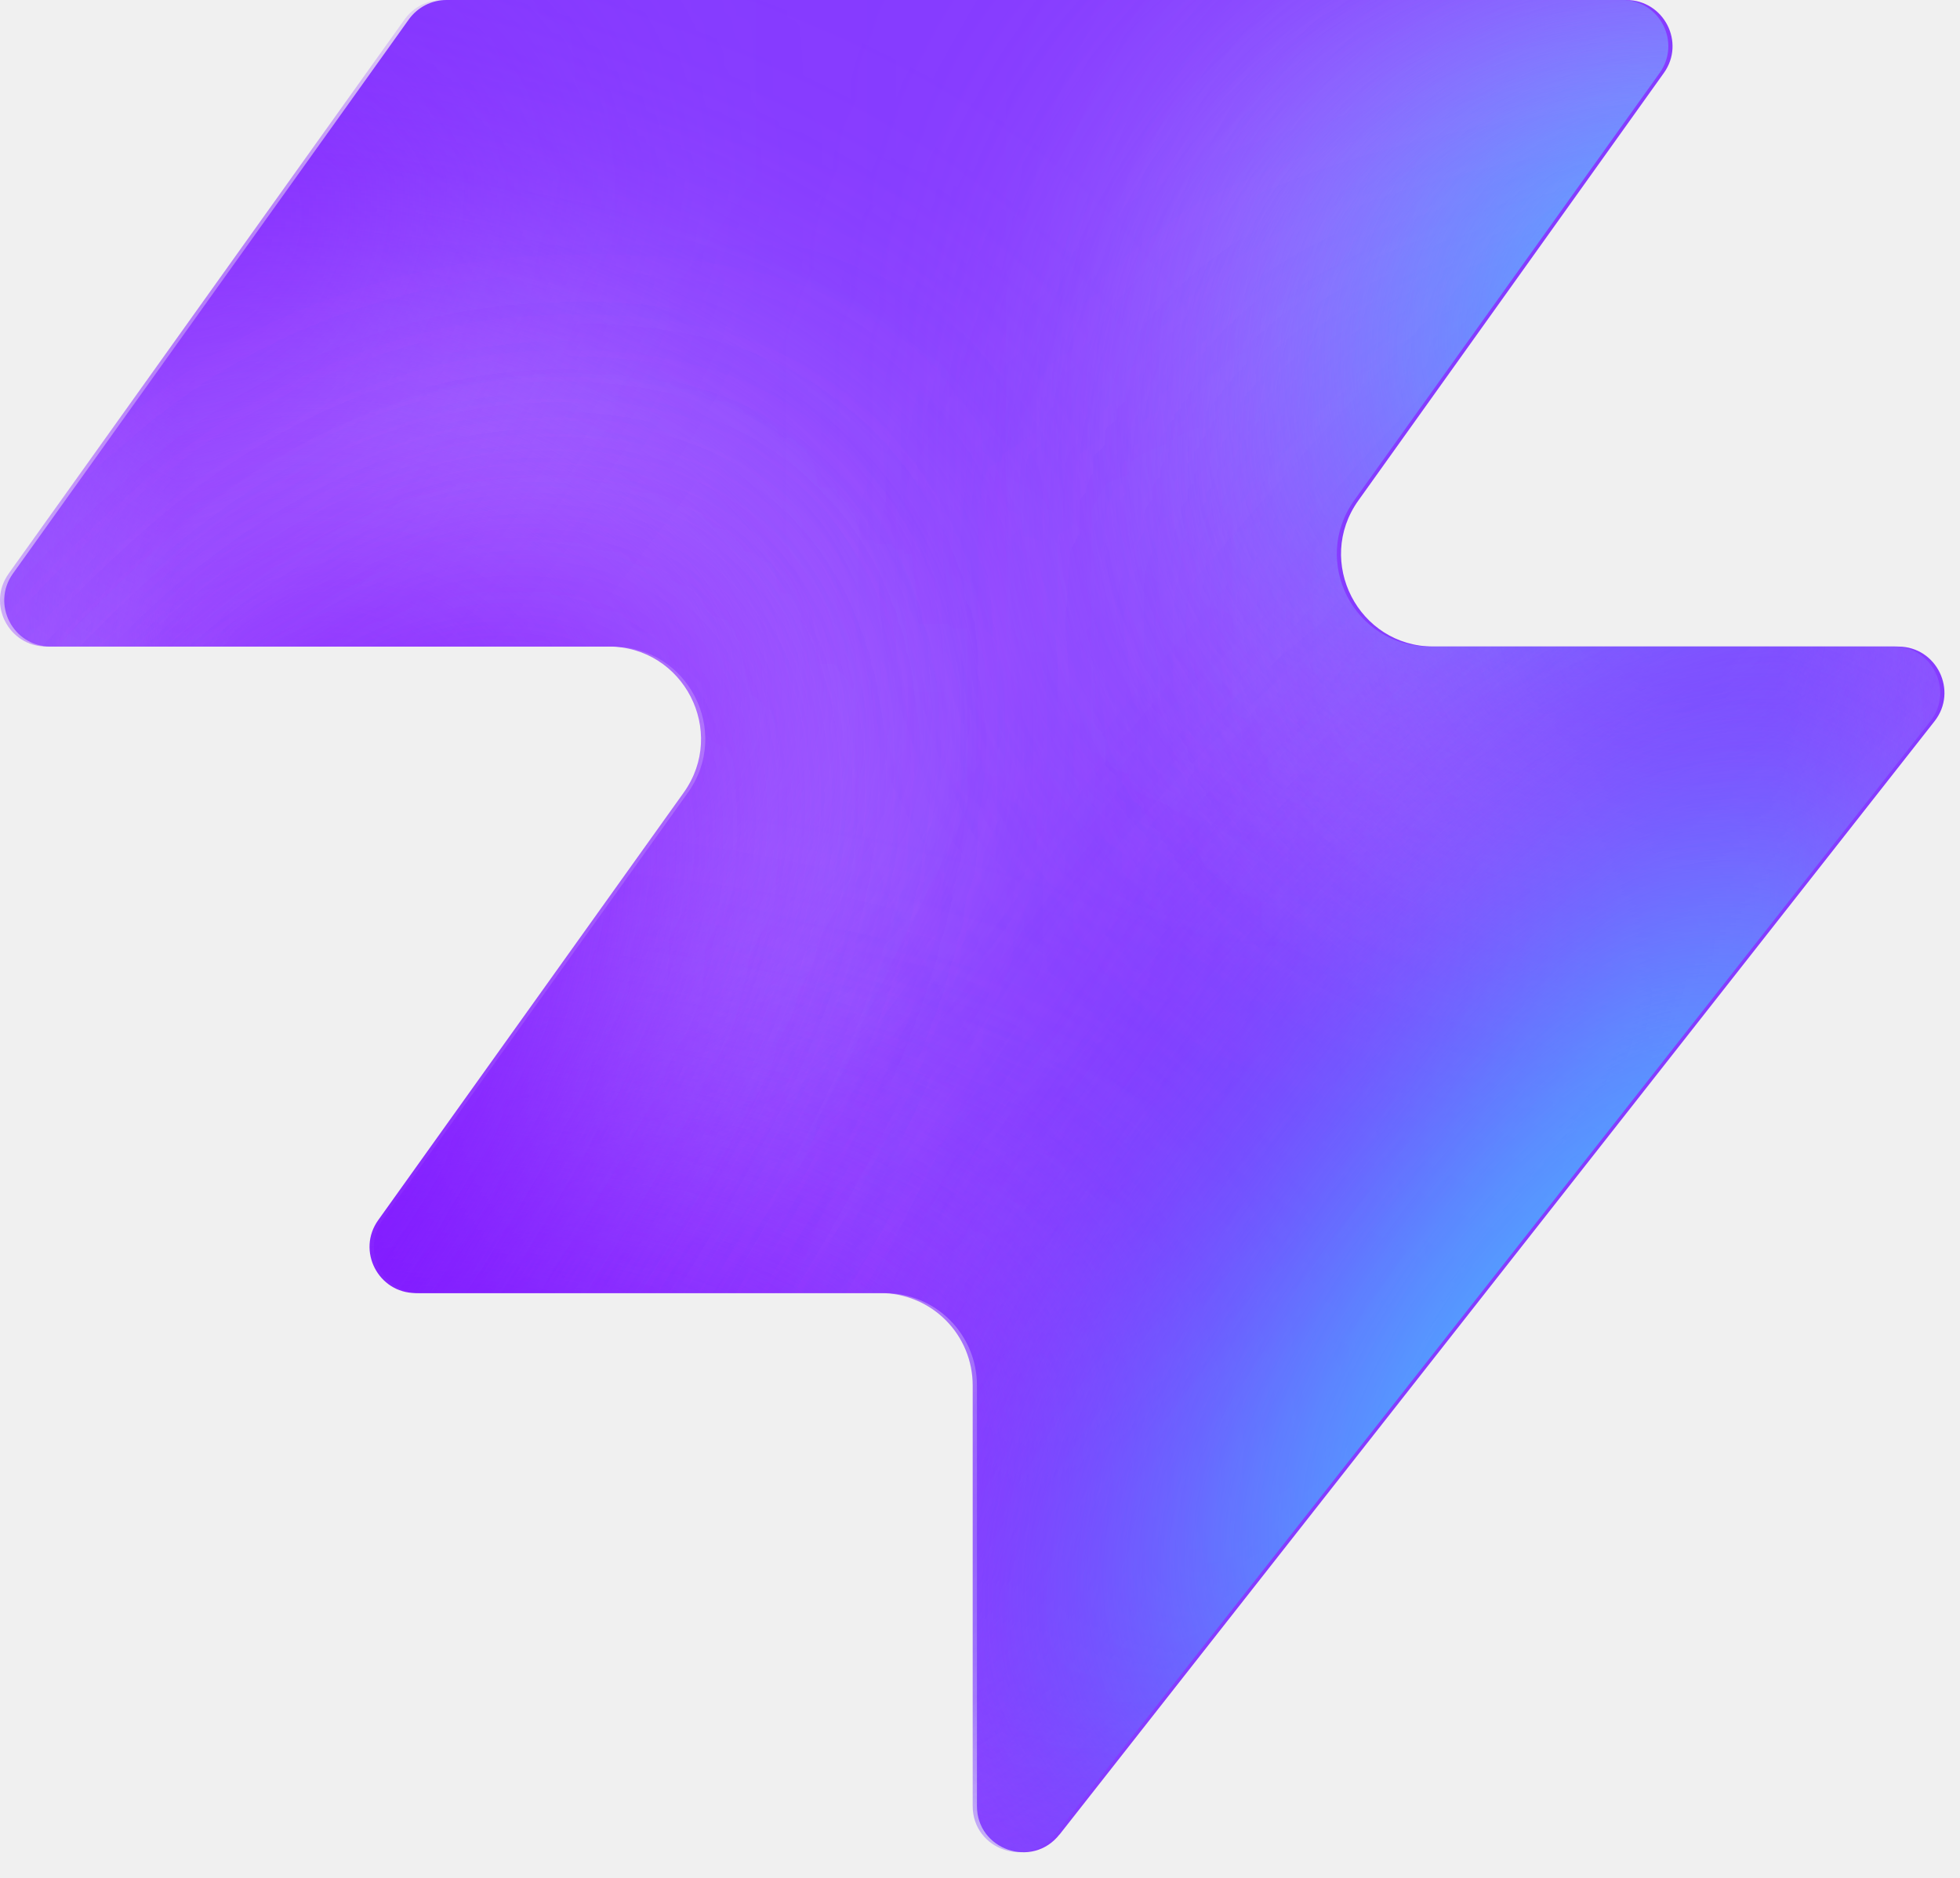
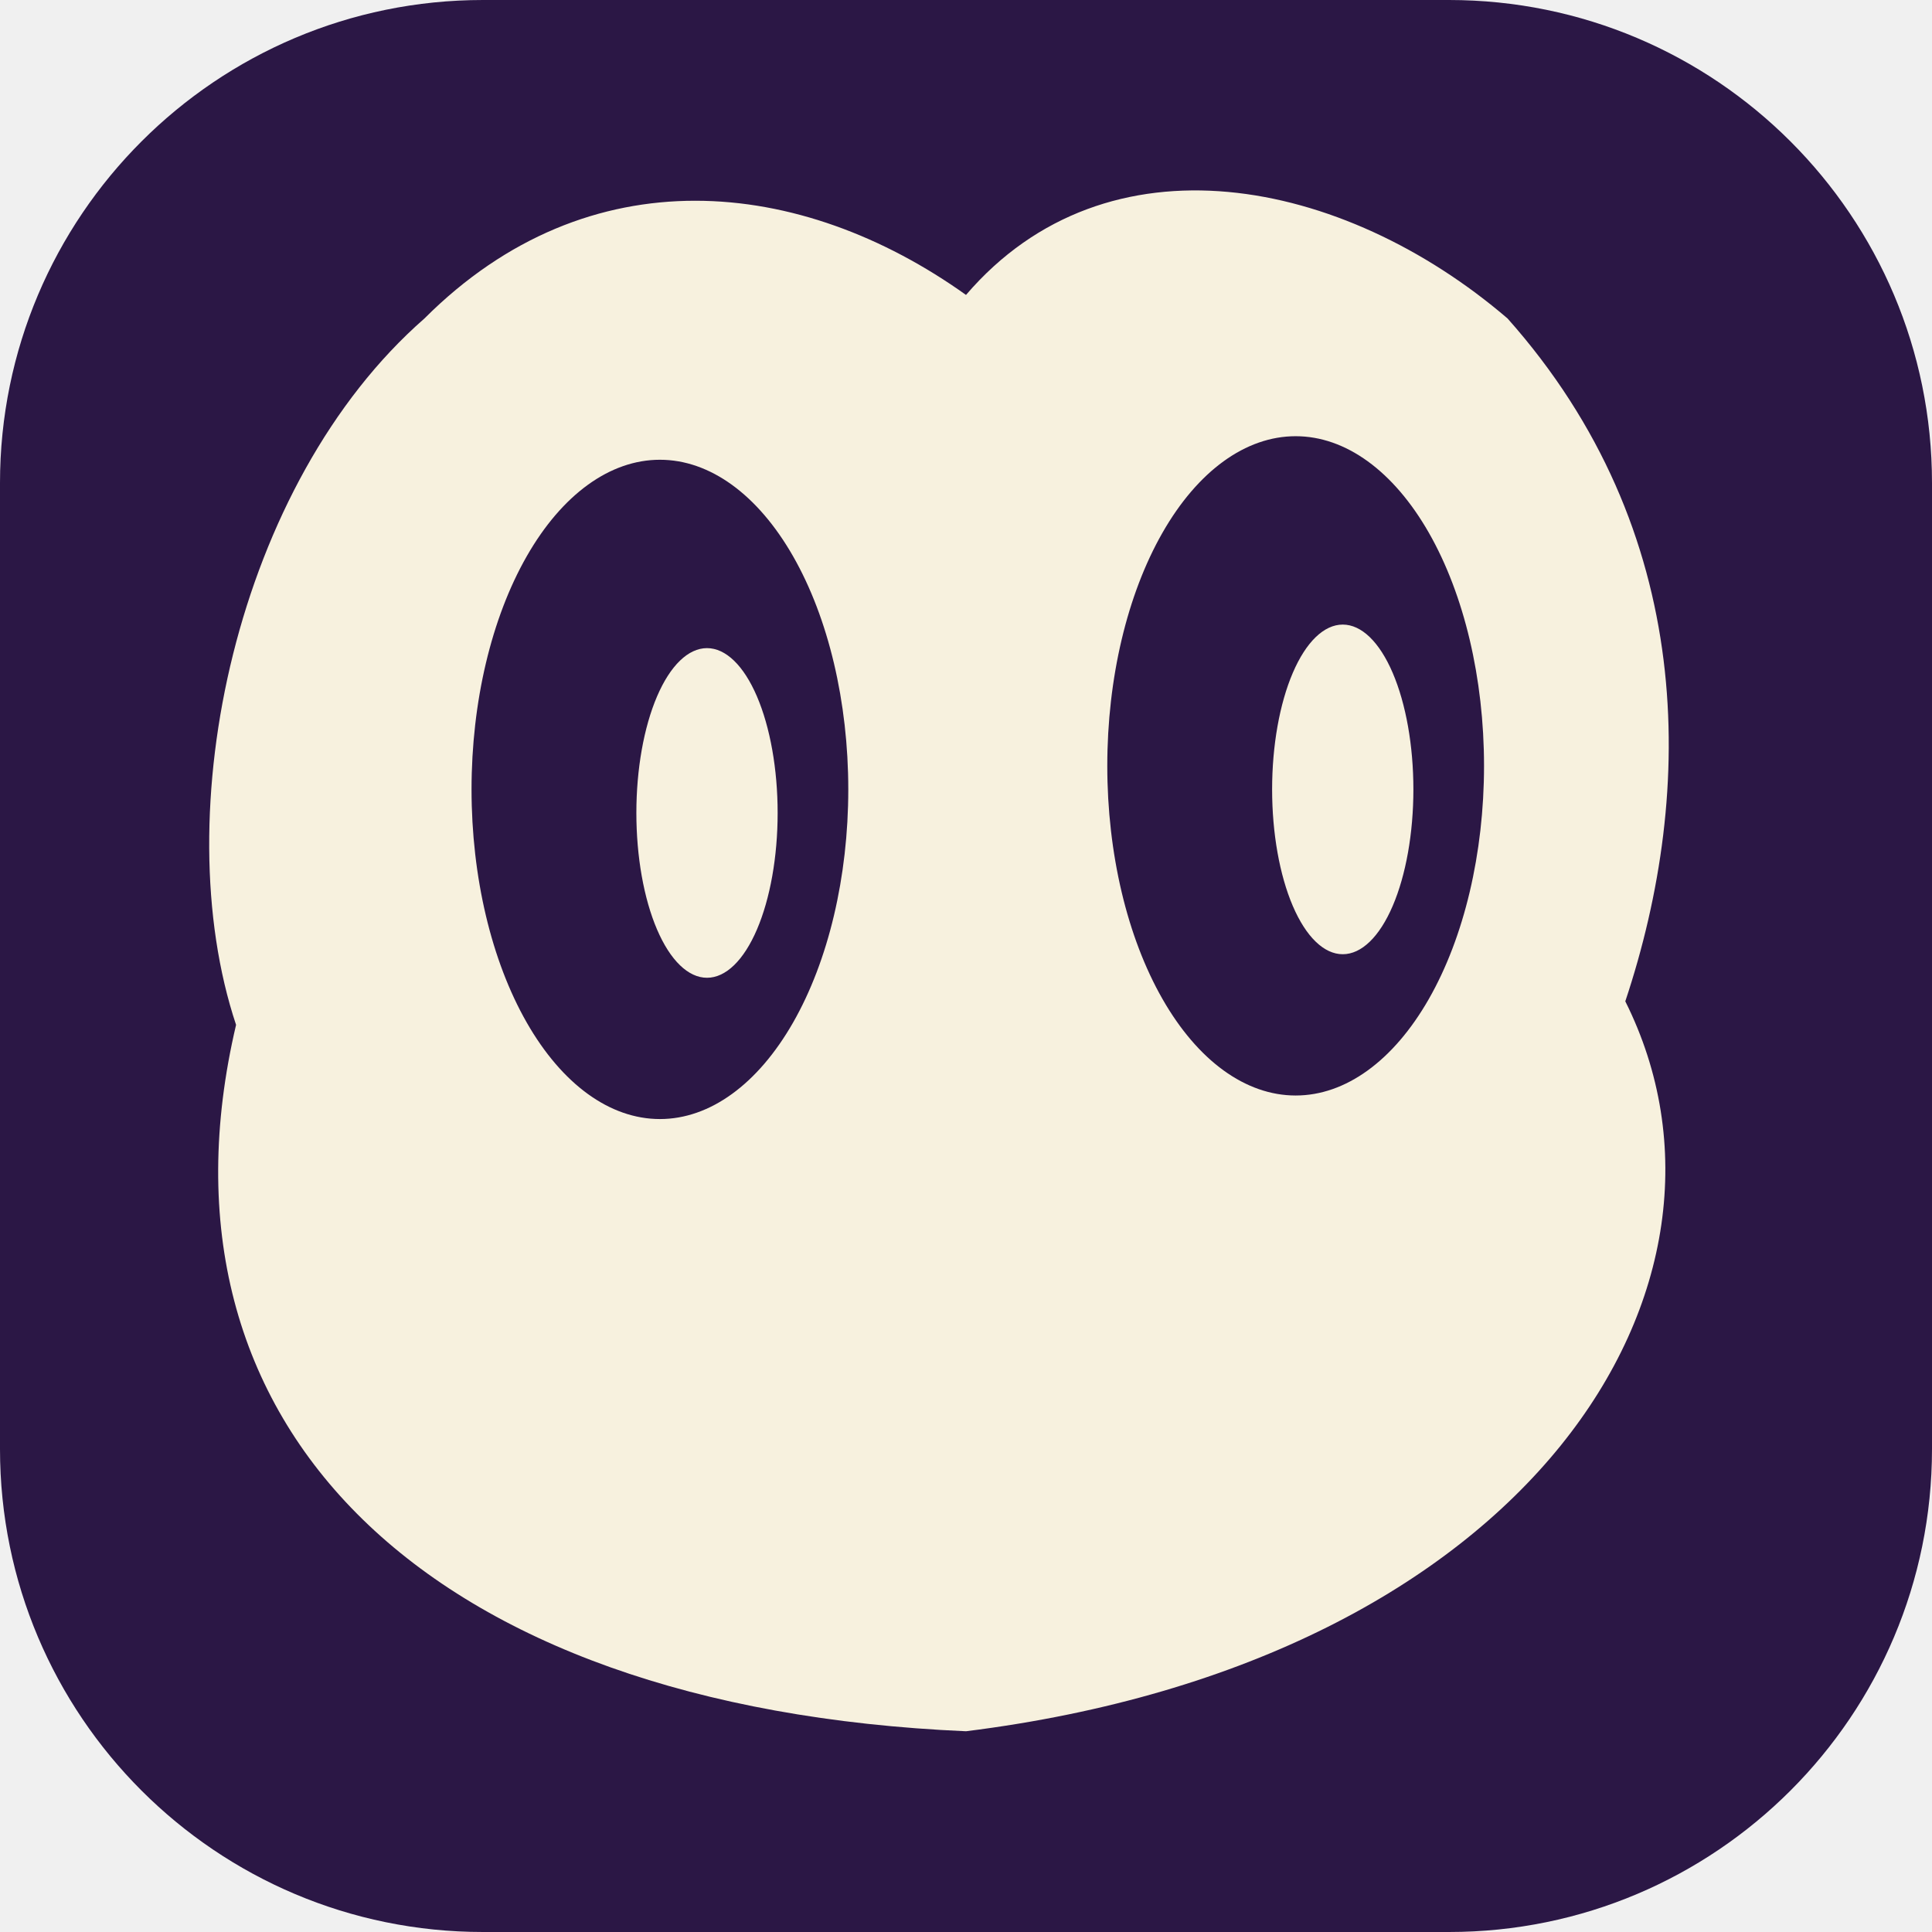
- <svg xmlns="http://www.w3.org/2000/svg" width="48" height="46" fill="none" viewBox="0 0 48 46">
-   <path fill="#863bff" d="M25.946 44.938c-.664.845-2.021.375-2.021-.698V33.937a2.26 2.26 0 0 0-2.262-2.262H10.287c-.92 0-1.456-1.04-.92-1.788l7.48-10.471c1.07-1.497 0-3.578-1.842-3.578H1.237c-.92 0-1.456-1.04-.92-1.788L10.013.474c.214-.297.556-.474.92-.474h28.894c.92 0 1.456 1.04.92 1.788l-7.48 10.471c-1.07 1.498 0 3.579 1.842 3.579h11.377c.943 0 1.473 1.088.89 1.83L25.947 44.94z" style="fill:#863bff;fill:color(display-p3 .525 .23 1);fill-opacity:1" />
-   <mask id="a" width="48" height="46" x="0" y="0" maskUnits="userSpaceOnUse" style="mask-type:alpha">
-     <path fill="#000" d="M25.842 44.938c-.664.844-2.021.375-2.021-.698V33.937a2.26 2.26 0 0 0-2.262-2.262H10.183c-.92 0-1.456-1.04-.92-1.788l7.48-10.471c1.07-1.498 0-3.579-1.842-3.579H1.133c-.92 0-1.456-1.04-.92-1.787L9.91.473c.214-.297.556-.474.92-.474h28.894c.92 0 1.456 1.04.92 1.788l-7.48 10.471c-1.07 1.498 0 3.578 1.842 3.578h11.377c.943 0 1.473 1.088.89 1.832L25.843 44.94z" style="fill:#000;fill-opacity:1" />
-   </mask>
-   <g mask="url(#a)">
-     <g filter="url(#b)">
-       <ellipse cx="5.508" cy="14.704" fill="#ede6ff" rx="5.508" ry="14.704" style="fill:#ede6ff;fill:color(display-p3 .927 .903 1);fill-opacity:1" transform="matrix(.00324 1 1 -.00324 -4.47 31.516)" />
-     </g>
-     <g filter="url(#c)">
-       <ellipse cx="10.399" cy="29.851" fill="#ede6ff" rx="10.399" ry="29.851" style="fill:#ede6ff;fill:color(display-p3 .927 .903 1);fill-opacity:1" transform="matrix(.00324 1 1 -.00324 -39.328 7.883)" />
-     </g>
-     <g filter="url(#d)">
-       <ellipse cx="5.508" cy="30.487" fill="#7e14ff" rx="5.508" ry="30.487" style="fill:#7e14ff;fill:color(display-p3 .492 .077 1);fill-opacity:1" transform="rotate(89.814 -25.913 -14.639)scale(1 -1)" />
-     </g>
-     <g filter="url(#e)">
-       <ellipse cx="5.508" cy="30.599" fill="#7e14ff" rx="5.508" ry="30.599" style="fill:#7e14ff;fill:color(display-p3 .492 .077 1);fill-opacity:1" transform="rotate(89.814 -32.644 -3.334)scale(1 -1)" />
-     </g>
-     <g filter="url(#f)">
-       <ellipse cx="5.508" cy="30.599" fill="#7e14ff" rx="5.508" ry="30.599" style="fill:#7e14ff;fill:color(display-p3 .492 .077 1);fill-opacity:1" transform="matrix(.00324 1 1 -.00324 -34.34 30.47)" />
-     </g>
-     <g filter="url(#g)">
-       <ellipse cx="14.072" cy="22.078" fill="#ede6ff" rx="14.072" ry="22.078" style="fill:#ede6ff;fill:color(display-p3 .927 .903 1);fill-opacity:1" transform="rotate(93.35 24.506 48.493)scale(-1 1)" />
-     </g>
-     <g filter="url(#h)">
-       <ellipse cx="3.47" cy="21.501" fill="#7e14ff" rx="3.47" ry="21.501" style="fill:#7e14ff;fill:color(display-p3 .492 .077 1);fill-opacity:1" transform="rotate(89.009 28.708 47.59)scale(-1 1)" />
-     </g>
-     <g filter="url(#i)">
-       <ellipse cx="3.47" cy="21.501" fill="#7e14ff" rx="3.47" ry="21.501" style="fill:#7e14ff;fill:color(display-p3 .492 .077 1);fill-opacity:1" transform="rotate(89.009 28.708 47.59)scale(-1 1)" />
-     </g>
-     <g filter="url(#j)">
-       <ellipse cx=".387" cy="8.972" fill="#7e14ff" rx="4.407" ry="29.108" style="fill:#7e14ff;fill:color(display-p3 .492 .077 1);fill-opacity:1" transform="rotate(39.51 .387 8.972)" />
-     </g>
-     <g filter="url(#k)">
-       <ellipse cx="47.523" cy="-6.092" fill="#7e14ff" rx="4.407" ry="29.108" style="fill:#7e14ff;fill:color(display-p3 .492 .077 1);fill-opacity:1" transform="rotate(37.892 47.523 -6.092)" />
-     </g>
-     <g filter="url(#l)">
-       <ellipse cx="41.412" cy="6.333" fill="#47bfff" rx="5.971" ry="9.665" style="fill:#47bfff;fill:color(display-p3 .28 .748 1);fill-opacity:1" transform="rotate(37.892 41.412 6.333)" />
-     </g>
-     <g filter="url(#m)">
-       <ellipse cx="-1.879" cy="38.332" fill="#7e14ff" rx="4.407" ry="29.108" style="fill:#7e14ff;fill:color(display-p3 .492 .077 1);fill-opacity:1" transform="rotate(37.892 -1.88 38.332)" />
-     </g>
-     <g filter="url(#n)">
-       <ellipse cx="-1.879" cy="38.332" fill="#7e14ff" rx="4.407" ry="29.108" style="fill:#7e14ff;fill:color(display-p3 .492 .077 1);fill-opacity:1" transform="rotate(37.892 -1.88 38.332)" />
-     </g>
-     <g filter="url(#o)">
-       <ellipse cx="35.651" cy="29.907" fill="#7e14ff" rx="4.407" ry="29.108" style="fill:#7e14ff;fill:color(display-p3 .492 .077 1);fill-opacity:1" transform="rotate(37.892 35.651 29.907)" />
-     </g>
-     <g filter="url(#p)">
-       <ellipse cx="38.418" cy="32.4" fill="#47bfff" rx="5.971" ry="15.297" style="fill:#47bfff;fill:color(display-p3 .28 .748 1);fill-opacity:1" transform="rotate(37.892 38.418 32.4)" />
-     </g>
+ <svg xmlns="http://www.w3.org/2000/svg" width="160" height="160" viewBox="0 0 160 160" fill="none">
+   <g clip-path="url(#clip0_615_268)">
+     <path d="M120 0H40C17.909 0 0 17.909 0 40V120C0 142.091 17.909 160 40 160H120C142.091 160 160 142.091 160 120V40C160 17.909 142.091 0 120 0Z" fill="#2B1745" />
+     <path d="M19.55 84.874C13.7 67.325 19.55 40.025 35.15 26.375C48.8 12.725 66.35 14.675 80 24.425C91.7 10.775 111.2 14.675 124.85 26.375C140.45 43.925 140.45 65.375 134.6 82.925C146.3 106.325 126.8 137.525 80 143.375C35.15 141.425 11.75 118.025 19.55 84.874Z" fill="#F7F1DE" />
+     <path fill-rule="evenodd" clip-rule="evenodd" d="M39.051 65.375C39.051 72.615 40.694 79.559 43.62 84.679C46.545 89.799 50.513 92.675 54.651 92.675C58.788 92.675 62.756 89.799 65.682 84.679C68.607 79.559 70.251 72.615 70.251 65.375C70.251 58.135 68.607 51.191 65.682 46.071C62.756 40.951 58.788 38.075 54.651 38.075C50.513 38.075 46.545 40.951 43.62 46.071C40.694 51.191 39.051 58.135 39.051 65.375ZM52.701 67.325C52.701 70.945 53.317 74.417 54.414 76.977C55.511 79.537 56.999 80.975 58.551 80.975C60.102 80.975 61.59 79.537 62.687 76.977C63.784 74.417 64.401 70.945 64.401 67.325C64.401 63.705 63.784 60.233 62.687 57.673C61.59 55.113 60.102 53.675 58.551 53.675C56.999 53.675 55.511 55.113 54.414 57.673C53.317 60.233 52.701 63.705 52.701 67.325ZM91.701 63.425C91.701 70.665 93.344 77.609 96.27 82.729C99.195 87.849 103.163 90.725 107.301 90.725C111.438 90.725 115.406 87.849 118.332 82.729C121.257 77.609 122.901 70.665 122.901 63.425C122.901 56.185 121.257 49.241 118.332 44.121C115.406 39.001 111.438 36.125 107.301 36.125C103.163 36.125 99.195 39.001 96.27 44.121C93.344 49.241 91.701 56.185 91.701 63.425ZM105.351 65.375C105.351 68.995 105.967 72.467 107.064 75.027C108.161 77.587 109.649 79.025 111.201 79.025C112.752 79.025 114.24 77.587 115.337 75.027C116.434 72.467 117.051 68.995 117.051 65.375C117.051 61.755 116.434 58.283 115.337 55.723C114.24 53.163 112.752 51.725 111.201 51.725C109.649 51.725 108.161 53.163 107.064 55.723C105.967 58.283 105.351 61.755 105.351 65.375Z" fill="#2B1745" />
  </g>
  <defs>
-     <filter id="b" width="60.045" height="41.654" x="-19.77" y="16.149" color-interpolation-filters="sRGB" filterUnits="userSpaceOnUse">
-       <feFlood flood-opacity="0" result="BackgroundImageFix" />
-       <feBlend in="SourceGraphic" in2="BackgroundImageFix" result="shape" />
-       <feGaussianBlur result="effect1_foregroundBlur_2002_17158" stdDeviation="7.659" />
-     </filter>
-     <filter id="c" width="90.34" height="51.437" x="-54.613" y="-7.533" color-interpolation-filters="sRGB" filterUnits="userSpaceOnUse">
-       <feFlood flood-opacity="0" result="BackgroundImageFix" />
-       <feBlend in="SourceGraphic" in2="BackgroundImageFix" result="shape" />
-       <feGaussianBlur result="effect1_foregroundBlur_2002_17158" stdDeviation="7.659" />
-     </filter>
-     <filter id="d" width="79.355" height="29.4" x="-49.64" y="2.03" color-interpolation-filters="sRGB" filterUnits="userSpaceOnUse">
-       <feFlood flood-opacity="0" result="BackgroundImageFix" />
-       <feBlend in="SourceGraphic" in2="BackgroundImageFix" result="shape" />
-       <feGaussianBlur result="effect1_foregroundBlur_2002_17158" stdDeviation="4.596" />
-     </filter>
-     <filter id="e" width="79.579" height="29.4" x="-45.045" y="20.029" color-interpolation-filters="sRGB" filterUnits="userSpaceOnUse">
-       <feFlood flood-opacity="0" result="BackgroundImageFix" />
-       <feBlend in="SourceGraphic" in2="BackgroundImageFix" result="shape" />
-       <feGaussianBlur result="effect1_foregroundBlur_2002_17158" stdDeviation="4.596" />
-     </filter>
-     <filter id="f" width="79.579" height="29.4" x="-43.513" y="21.178" color-interpolation-filters="sRGB" filterUnits="userSpaceOnUse">
-       <feFlood flood-opacity="0" result="BackgroundImageFix" />
-       <feBlend in="SourceGraphic" in2="BackgroundImageFix" result="shape" />
-       <feGaussianBlur result="effect1_foregroundBlur_2002_17158" stdDeviation="4.596" />
-     </filter>
-     <filter id="g" width="74.749" height="58.852" x="15.756" y="-17.901" color-interpolation-filters="sRGB" filterUnits="userSpaceOnUse">
-       <feFlood flood-opacity="0" result="BackgroundImageFix" />
-       <feBlend in="SourceGraphic" in2="BackgroundImageFix" result="shape" />
-       <feGaussianBlur result="effect1_foregroundBlur_2002_17158" stdDeviation="7.659" />
-     </filter>
-     <filter id="h" width="61.377" height="25.362" x="23.548" y="2.284" color-interpolation-filters="sRGB" filterUnits="userSpaceOnUse">
-       <feFlood flood-opacity="0" result="BackgroundImageFix" />
-       <feBlend in="SourceGraphic" in2="BackgroundImageFix" result="shape" />
-       <feGaussianBlur result="effect1_foregroundBlur_2002_17158" stdDeviation="4.596" />
-     </filter>
-     <filter id="i" width="61.377" height="25.362" x="23.548" y="2.284" color-interpolation-filters="sRGB" filterUnits="userSpaceOnUse">
-       <feFlood flood-opacity="0" result="BackgroundImageFix" />
-       <feBlend in="SourceGraphic" in2="BackgroundImageFix" result="shape" />
-       <feGaussianBlur result="effect1_foregroundBlur_2002_17158" stdDeviation="4.596" />
-     </filter>
-     <filter id="j" width="56.045" height="63.649" x="-27.636" y="-22.853" color-interpolation-filters="sRGB" filterUnits="userSpaceOnUse">
-       <feFlood flood-opacity="0" result="BackgroundImageFix" />
-       <feBlend in="SourceGraphic" in2="BackgroundImageFix" result="shape" />
-       <feGaussianBlur result="effect1_foregroundBlur_2002_17158" stdDeviation="4.596" />
-     </filter>
-     <filter id="k" width="54.814" height="64.646" x="20.116" y="-38.415" color-interpolation-filters="sRGB" filterUnits="userSpaceOnUse">
-       <feFlood flood-opacity="0" result="BackgroundImageFix" />
-       <feBlend in="SourceGraphic" in2="BackgroundImageFix" result="shape" />
-       <feGaussianBlur result="effect1_foregroundBlur_2002_17158" stdDeviation="4.596" />
-     </filter>
-     <filter id="l" width="33.541" height="35.313" x="24.641" y="-11.323" color-interpolation-filters="sRGB" filterUnits="userSpaceOnUse">
-       <feFlood flood-opacity="0" result="BackgroundImageFix" />
-       <feBlend in="SourceGraphic" in2="BackgroundImageFix" result="shape" />
-       <feGaussianBlur result="effect1_foregroundBlur_2002_17158" stdDeviation="4.596" />
-     </filter>
-     <filter id="m" width="54.814" height="64.646" x="-29.286" y="6.009" color-interpolation-filters="sRGB" filterUnits="userSpaceOnUse">
-       <feFlood flood-opacity="0" result="BackgroundImageFix" />
-       <feBlend in="SourceGraphic" in2="BackgroundImageFix" result="shape" />
-       <feGaussianBlur result="effect1_foregroundBlur_2002_17158" stdDeviation="4.596" />
-     </filter>
-     <filter id="n" width="54.814" height="64.646" x="-29.286" y="6.009" color-interpolation-filters="sRGB" filterUnits="userSpaceOnUse">
-       <feFlood flood-opacity="0" result="BackgroundImageFix" />
-       <feBlend in="SourceGraphic" in2="BackgroundImageFix" result="shape" />
-       <feGaussianBlur result="effect1_foregroundBlur_2002_17158" stdDeviation="4.596" />
-     </filter>
-     <filter id="o" width="54.814" height="64.646" x="8.244" y="-2.416" color-interpolation-filters="sRGB" filterUnits="userSpaceOnUse">
-       <feFlood flood-opacity="0" result="BackgroundImageFix" />
-       <feBlend in="SourceGraphic" in2="BackgroundImageFix" result="shape" />
-       <feGaussianBlur result="effect1_foregroundBlur_2002_17158" stdDeviation="4.596" />
-     </filter>
-     <filter id="p" width="39.409" height="43.623" x="18.713" y="10.588" color-interpolation-filters="sRGB" filterUnits="userSpaceOnUse">
-       <feFlood flood-opacity="0" result="BackgroundImageFix" />
-       <feBlend in="SourceGraphic" in2="BackgroundImageFix" result="shape" />
-       <feGaussianBlur result="effect1_foregroundBlur_2002_17158" stdDeviation="4.596" />
-     </filter>
+     <clipPath id="clip0_615_268">
+       <rect width="160" height="160" fill="white" />
+     </clipPath>
  </defs>
</svg>
